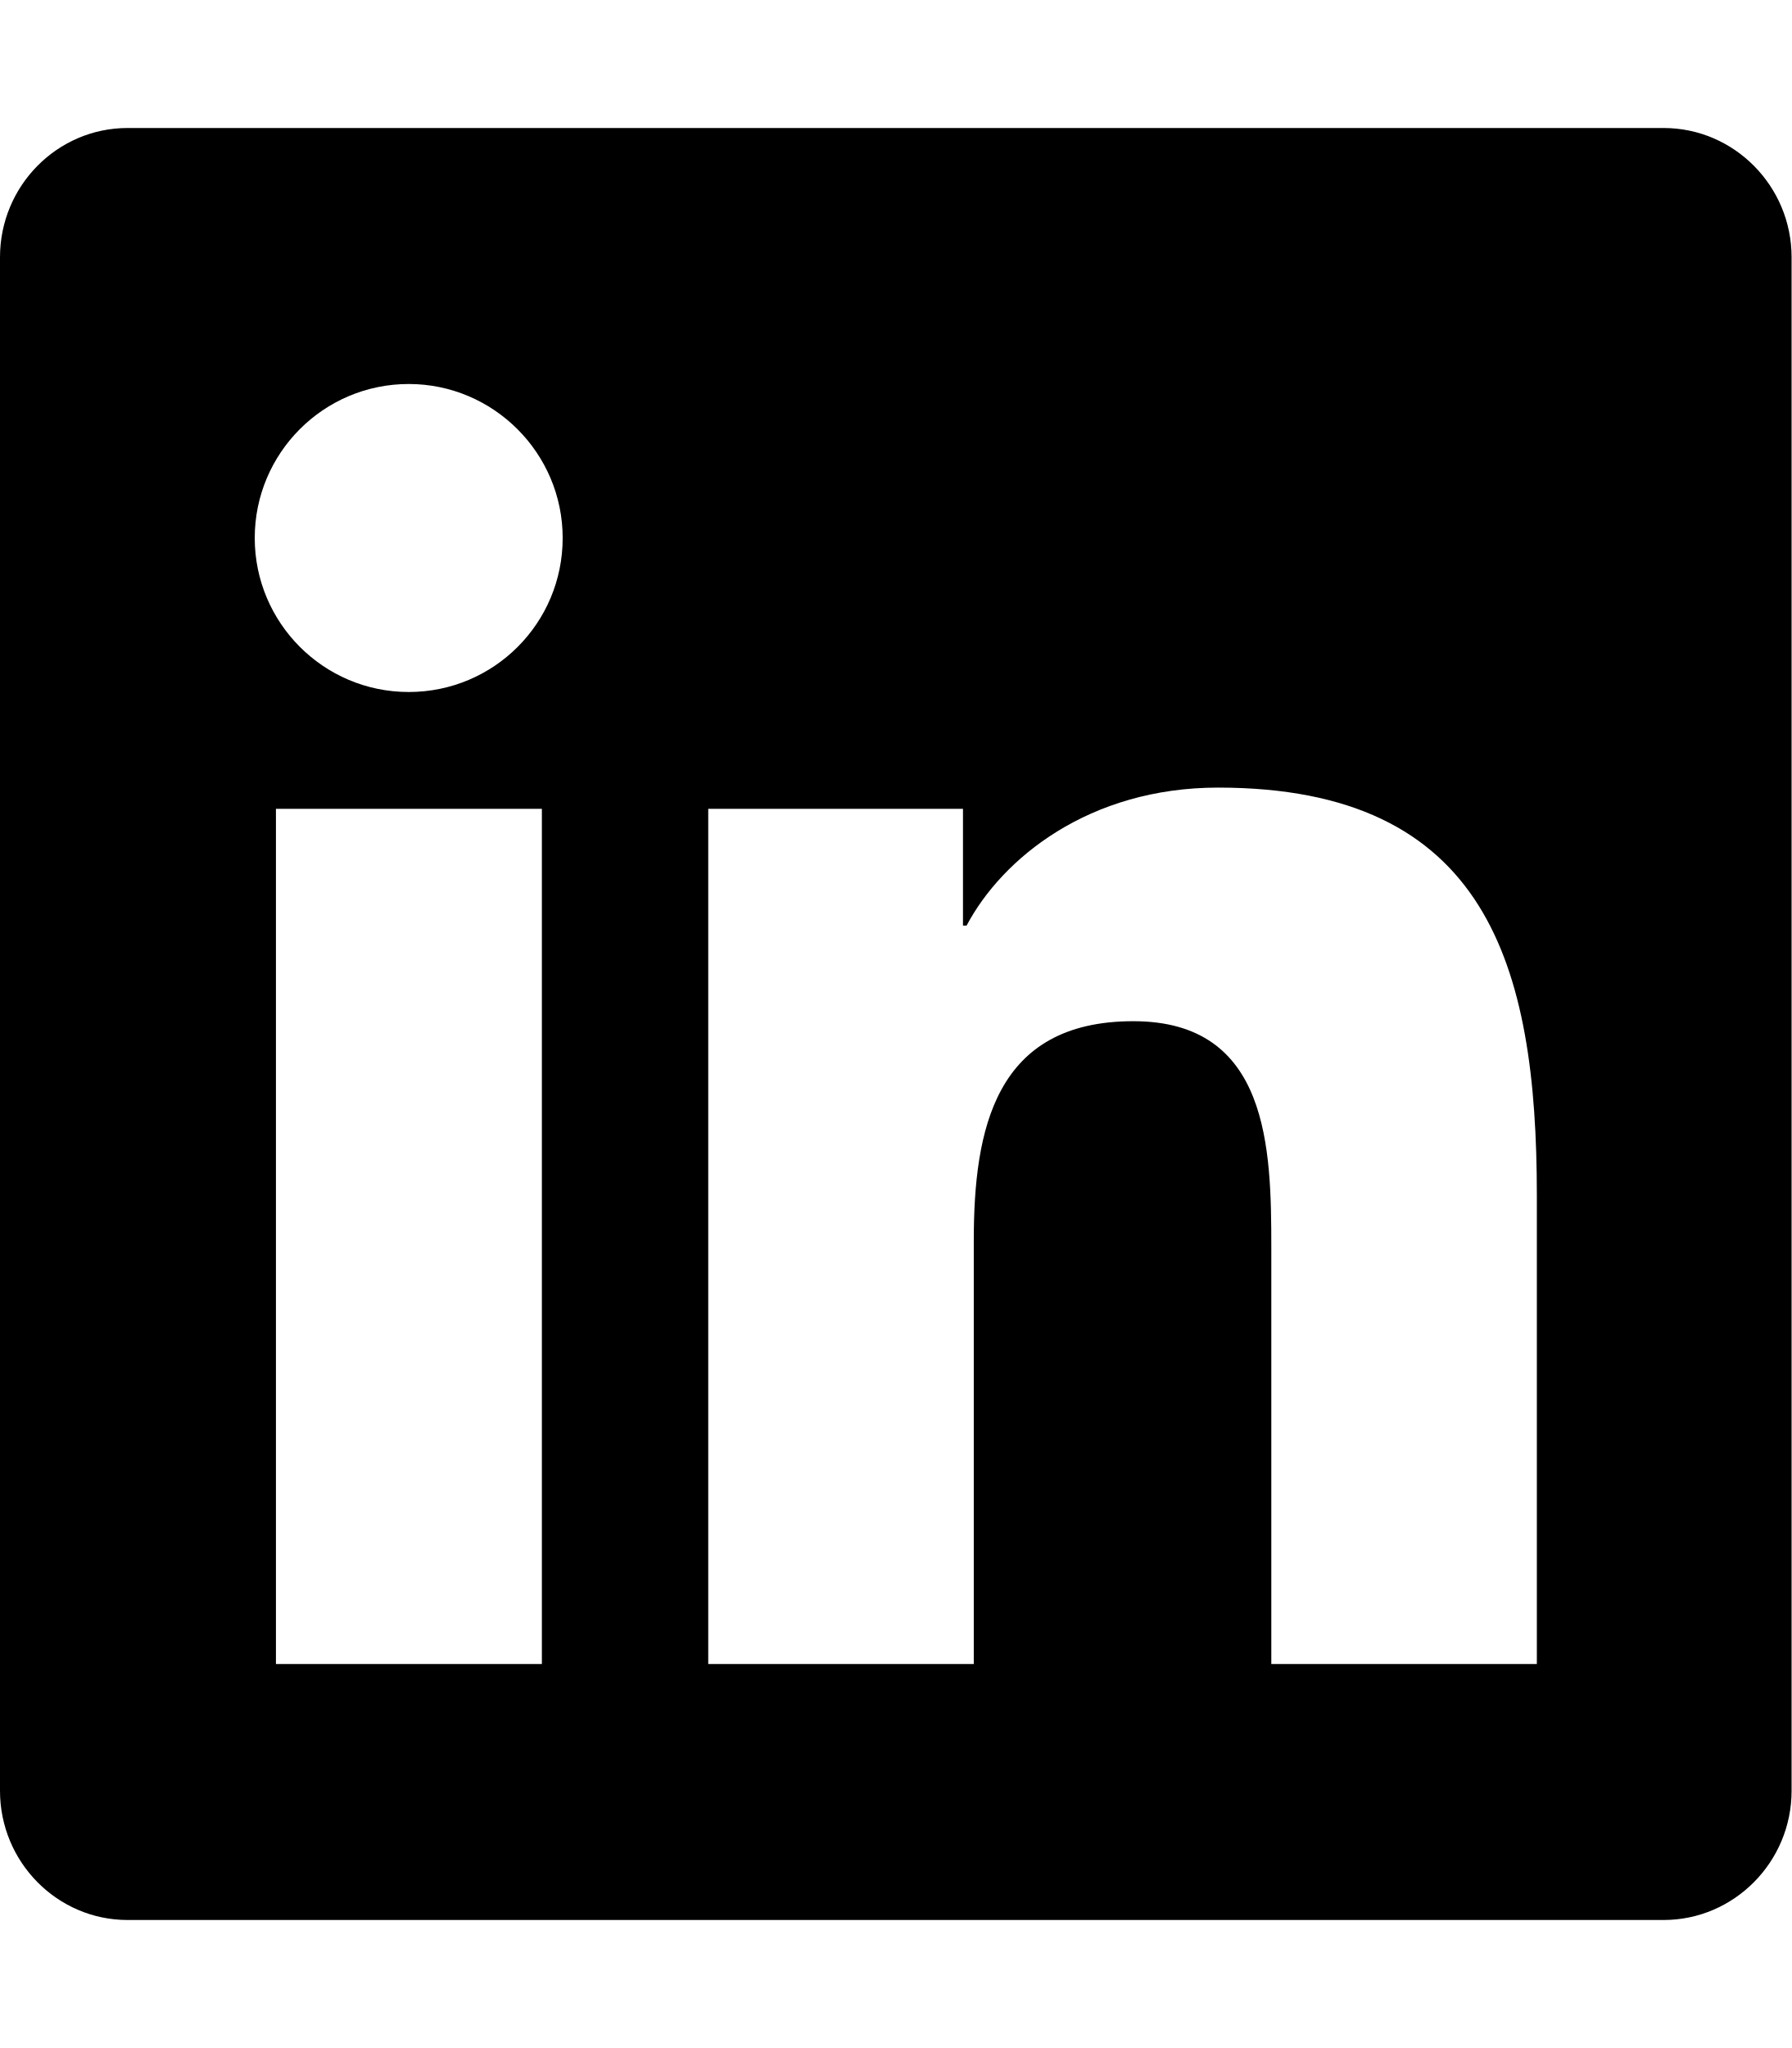
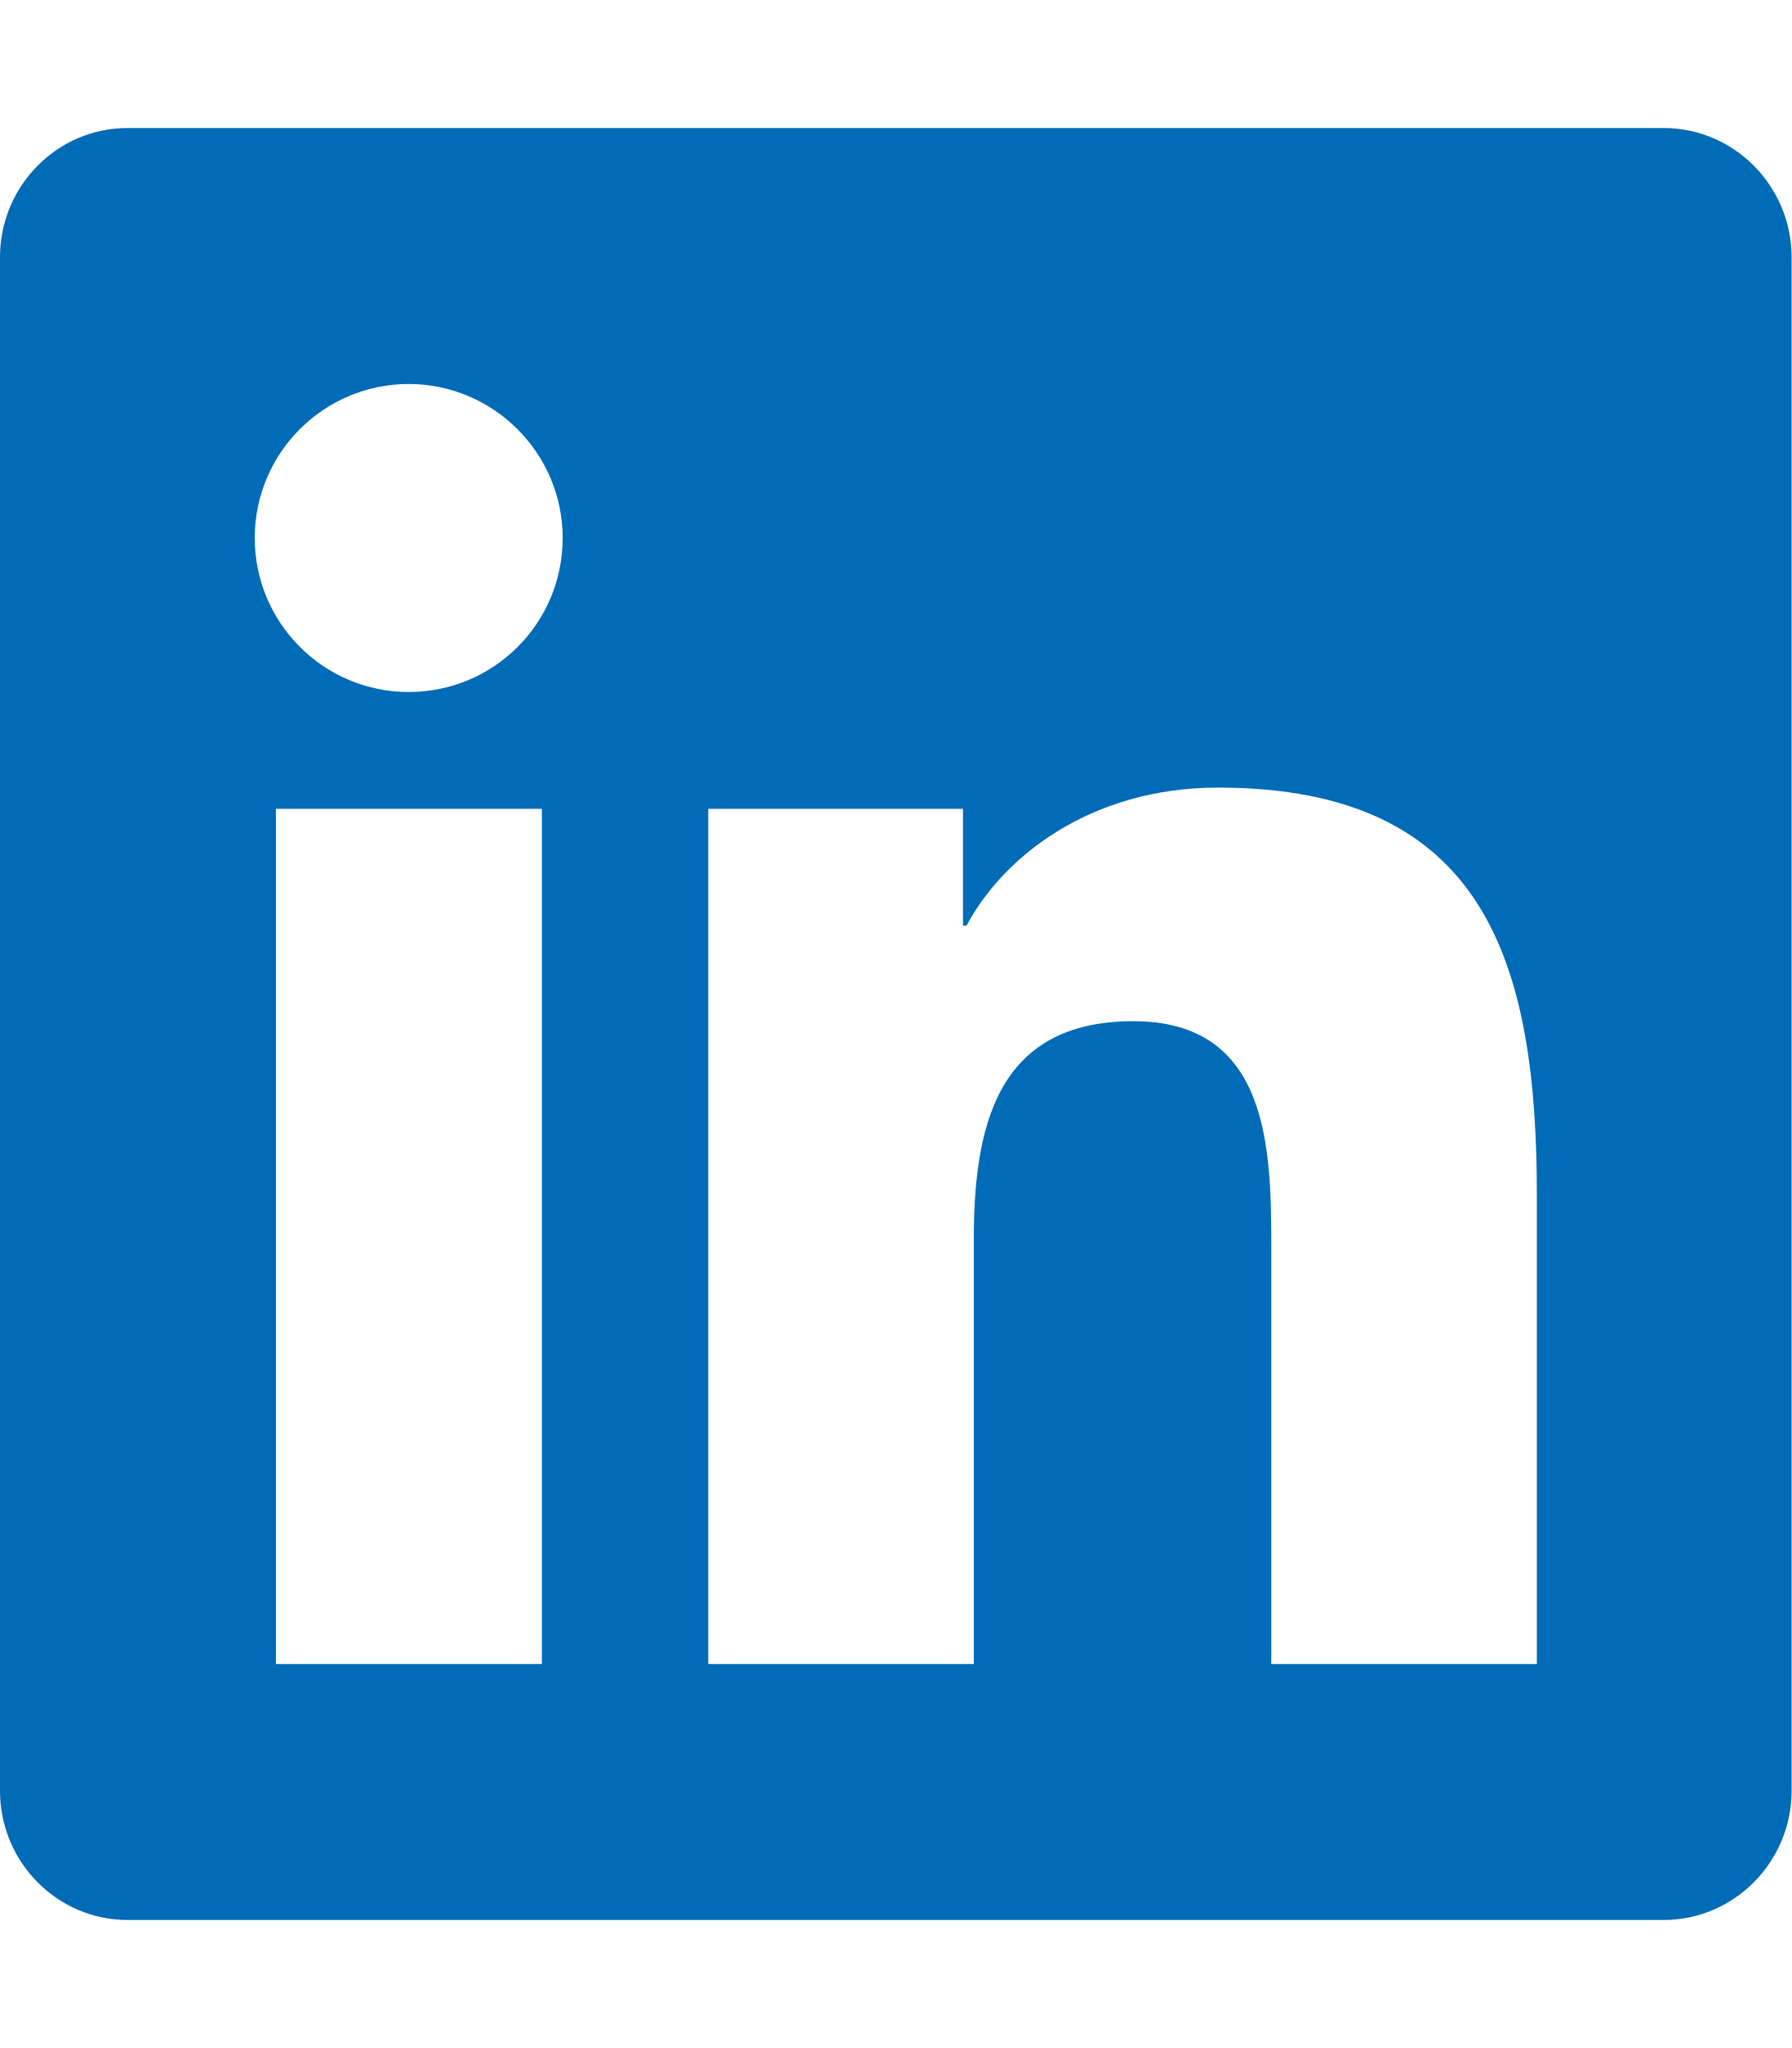
<svg xmlns="http://www.w3.org/2000/svg" viewBox="0 0 448 512">
-   <path d="M416 32H31.9C14.3 32 0 46.5 0 64.3v383.4C0 465.5 14.3 480 31.9 480H416c17.6 0 32-14.5 32-32.3V64.3c0-17.8-14.4-32.3-32-32.3zM135.4 416H69V202.2h66.5V416zm-33.2-243c-21.3 0-38.5-17.3-38.5-38.5S80.9 96 102.2 96c21.2 0 38.5 17.3 38.5 38.5 0 21.3-17.2 38.5-38.5 38.5zm282.1 243h-66.4V312c0-24.8-.5-56.7-34.5-56.7-34.6 0-39.9 27-39.9 54.9V416h-66.4V202.2h63.7v29.2h.9c8.9-16.8 30.6-34.5 62.9-34.5 67.2 0 79.7 44.3 79.7 101.9V416z" />
+   <path fill="#006bb7" d="M416 32H31.9C14.3 32 0 46.5 0 64.3v383.4C0 465.5 14.3 480 31.9 480H416c17.6 0 32-14.5 32-32.3V64.3c0-17.8-14.4-32.3-32-32.3zM135.4 416H69V202.2h66.5V416zm-33.2-243c-21.3 0-38.5-17.3-38.5-38.5S80.9 96 102.2 96c21.2 0 38.5 17.3 38.5 38.5 0 21.3-17.2 38.5-38.5 38.5zm282.1 243h-66.4V312c0-24.8-.5-56.7-34.5-56.7-34.6 0-39.9 27-39.9 54.9V416h-66.4V202.2h63.7v29.2h.9c8.9-16.8 30.6-34.5 62.9-34.5 67.2 0 79.7 44.3 79.7 101.9V416z" />
</svg>
